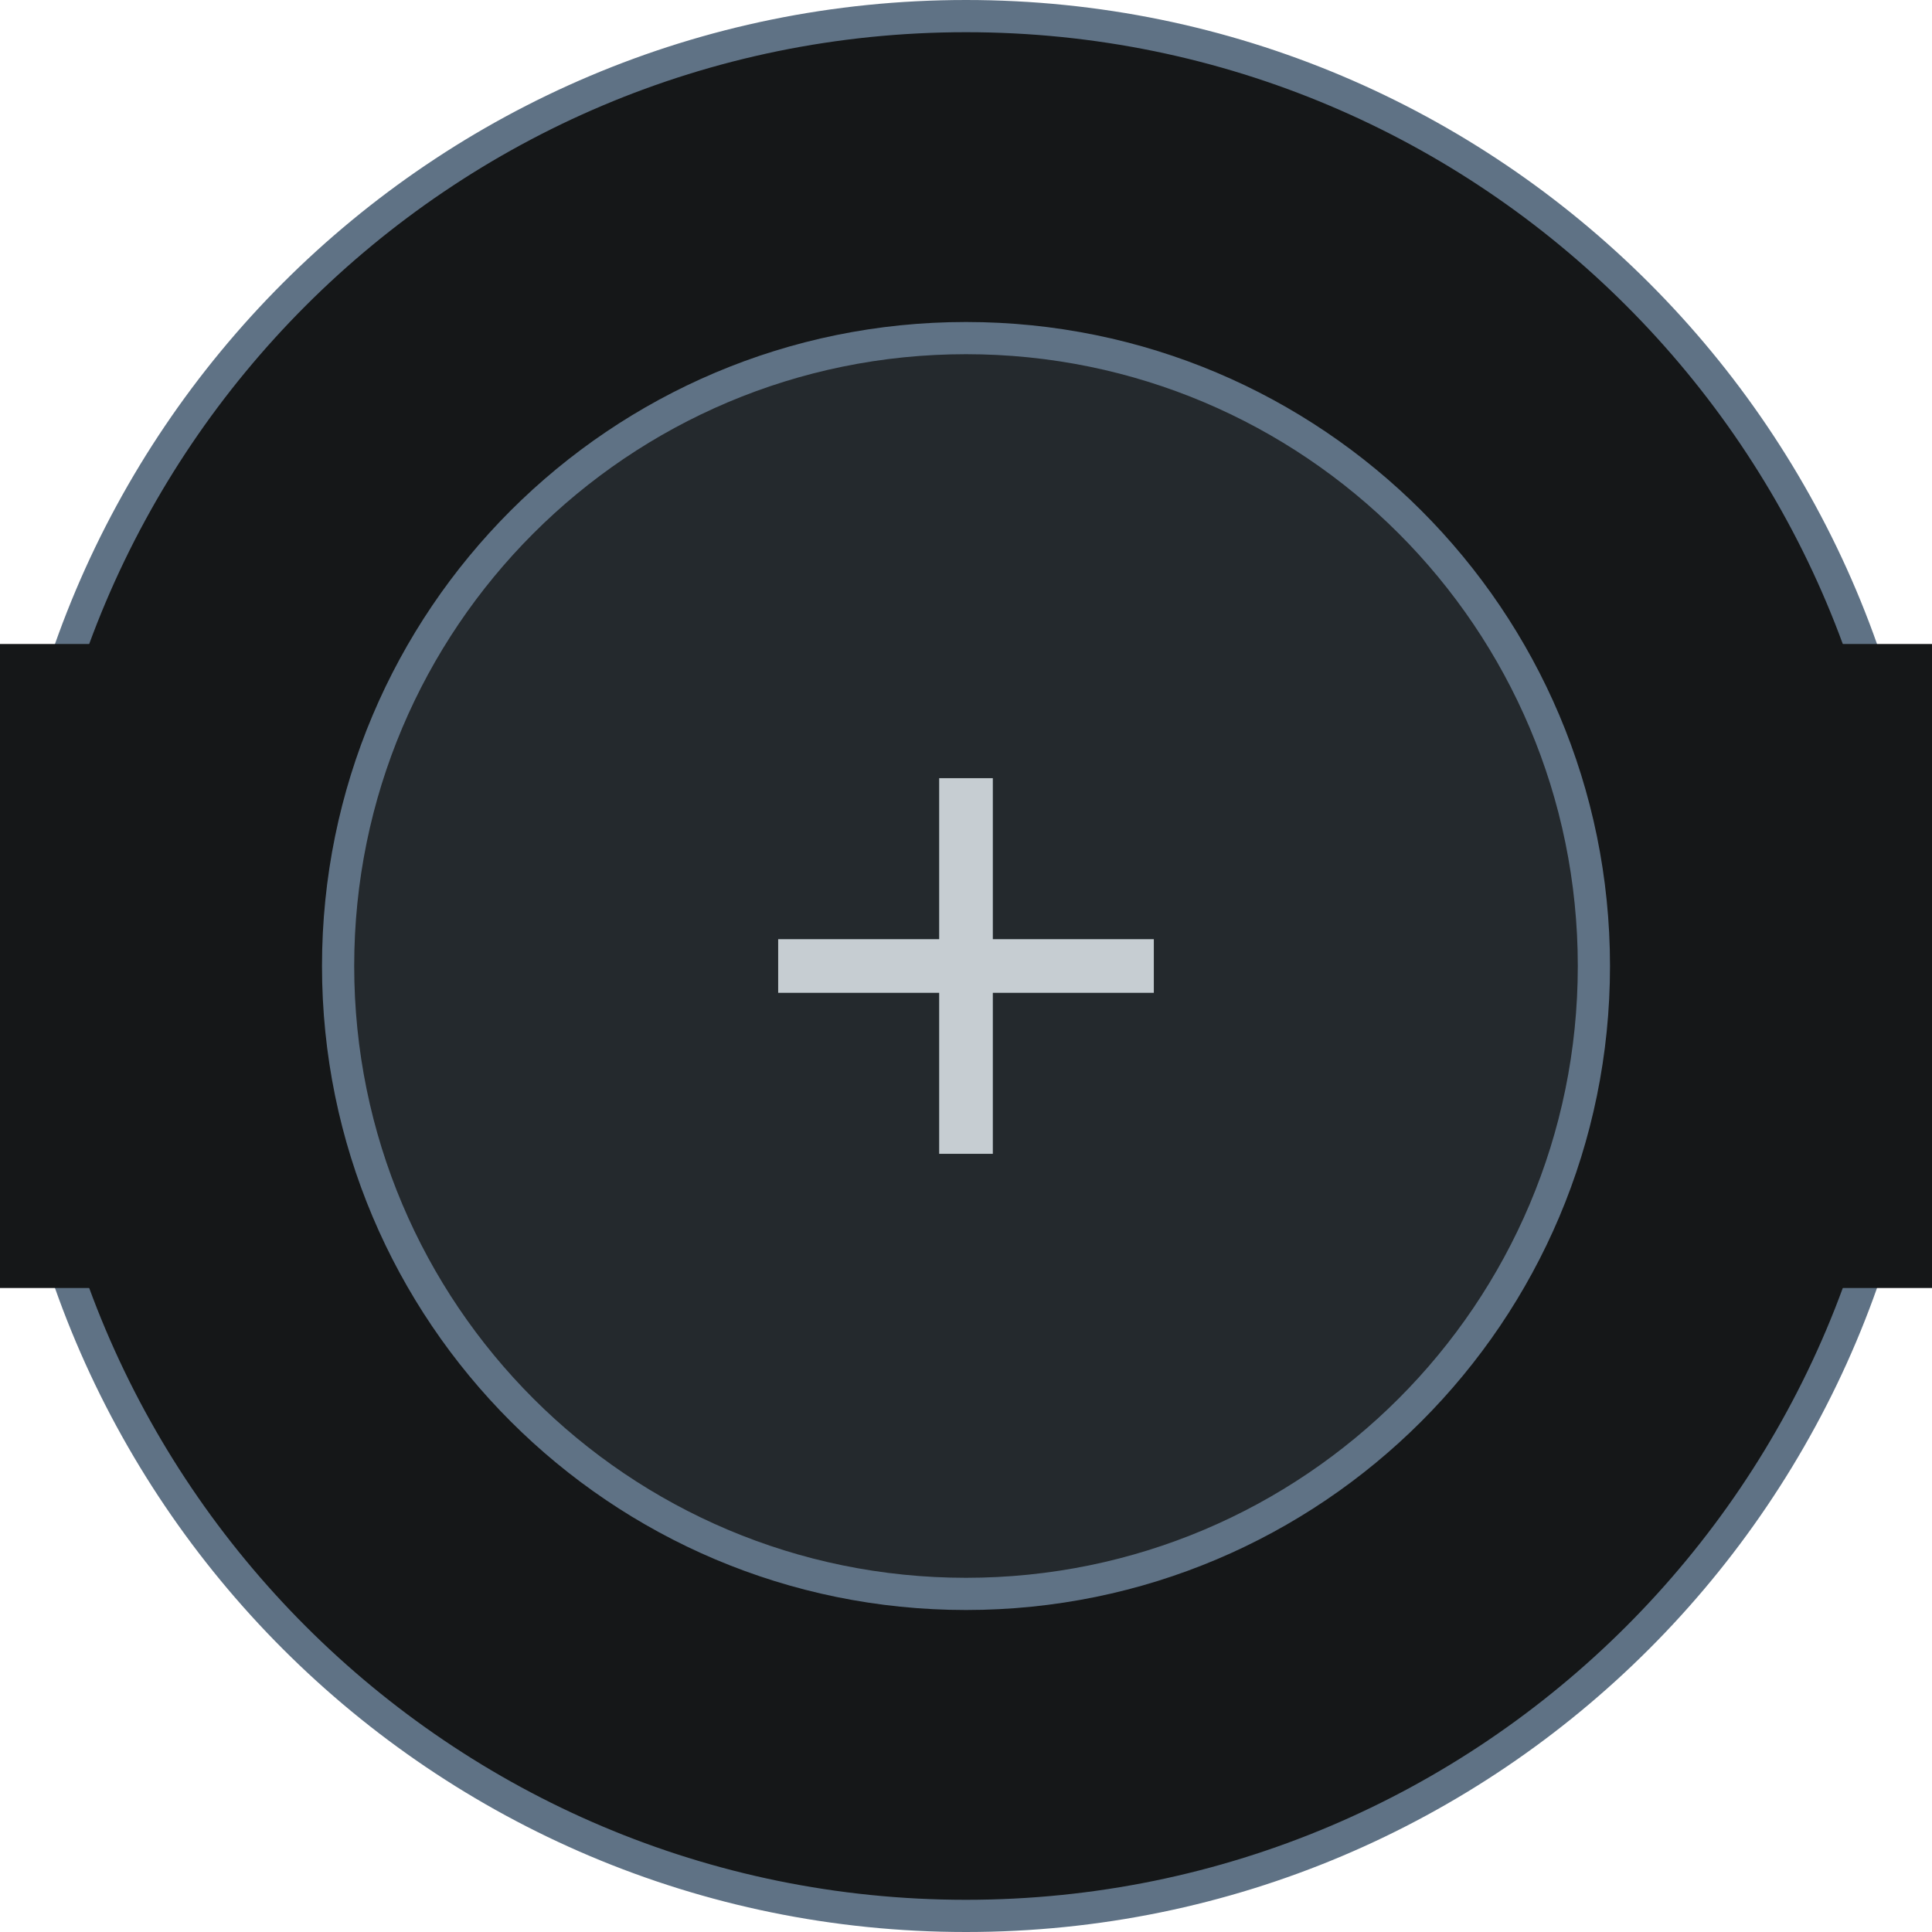
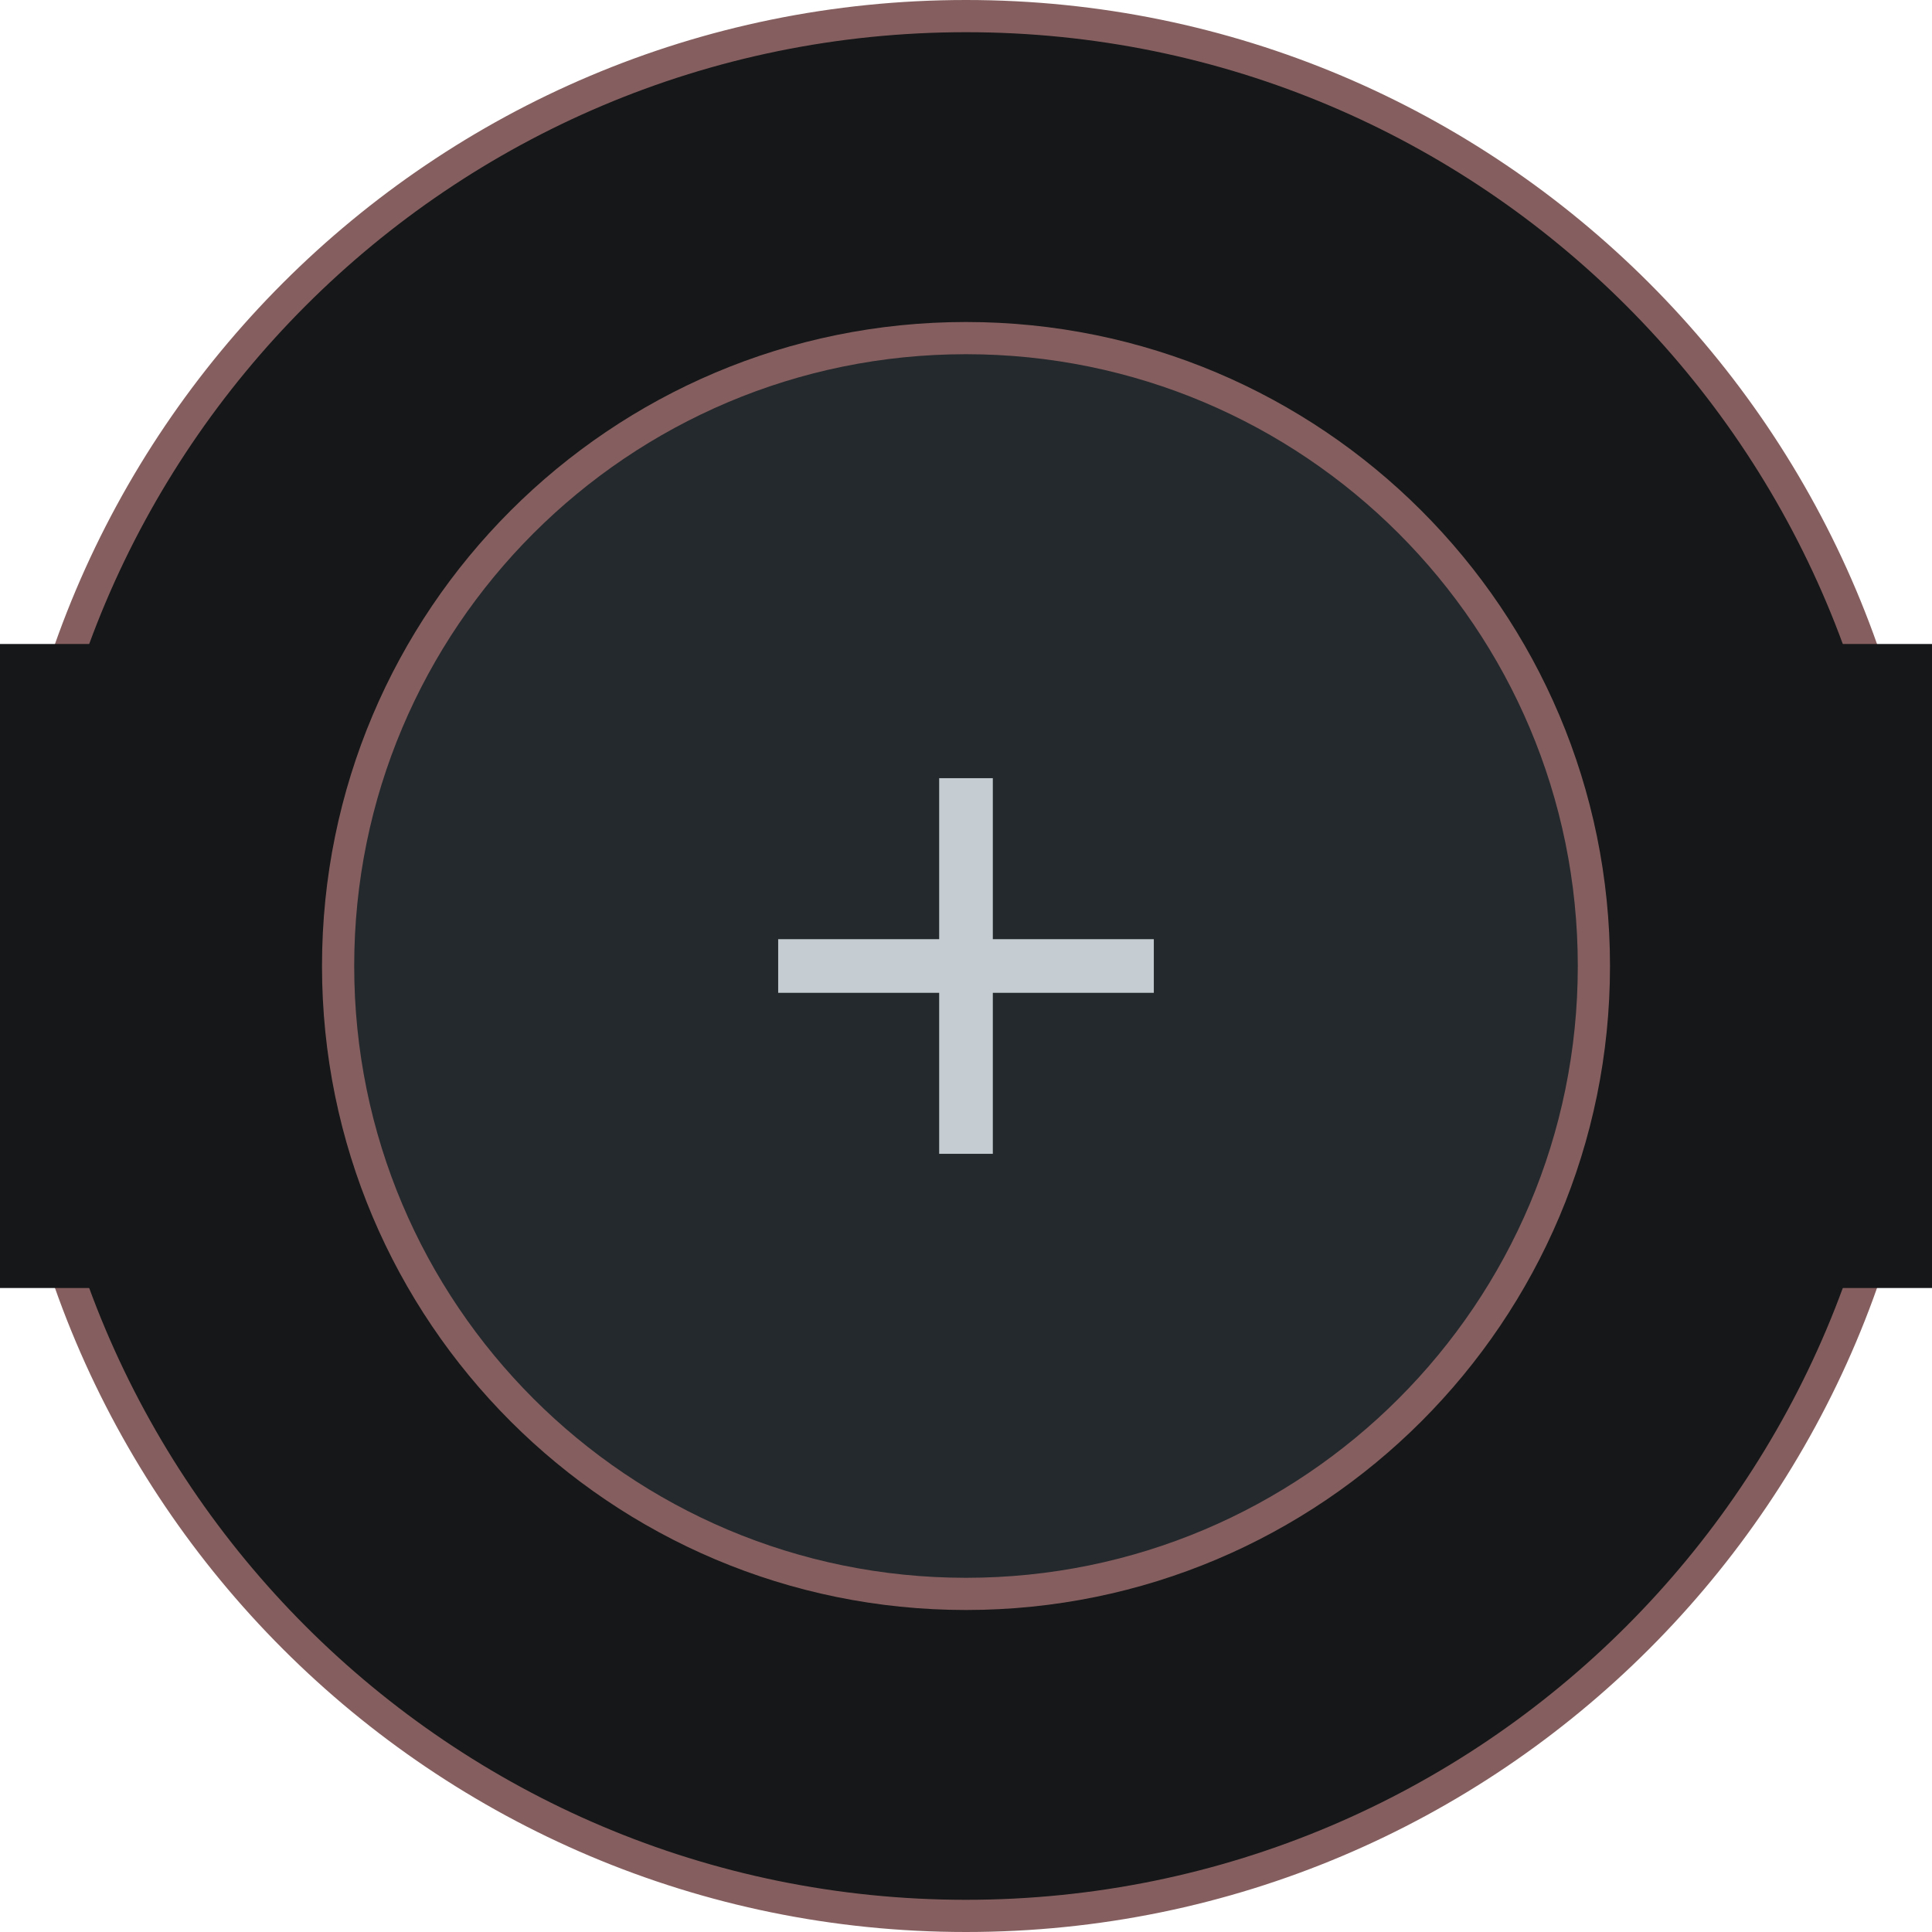
<svg xmlns="http://www.w3.org/2000/svg" width="60" height="60" viewBox="0 0 60 60" fill="none">
-   <circle cx="30" cy="30" r="29.5" fill="#151718" stroke="#5F7285" />
+   <circle cx="30" cy="30" r="29.5" fill="#151718" stroke="#855f5f" />
  <rect y="20" width="4" height="20" fill="#151718" />
  <rect x="56" y="20" width="4" height="20" fill="#151718" />
-   <circle cx="30" cy="30" r="19.5" fill="#24292D" stroke="#5F7285" />
+   <circle cx="30" cy="30" r="19.5" fill="#24292D" stroke="#855f5f" />
  <path d="M29.167 29.167V24.167H30.833V29.167H35.833V30.833H30.833V35.833H29.167V30.833H24.167V29.167H29.167Z" fill="#C6CDD2" />
</svg>
